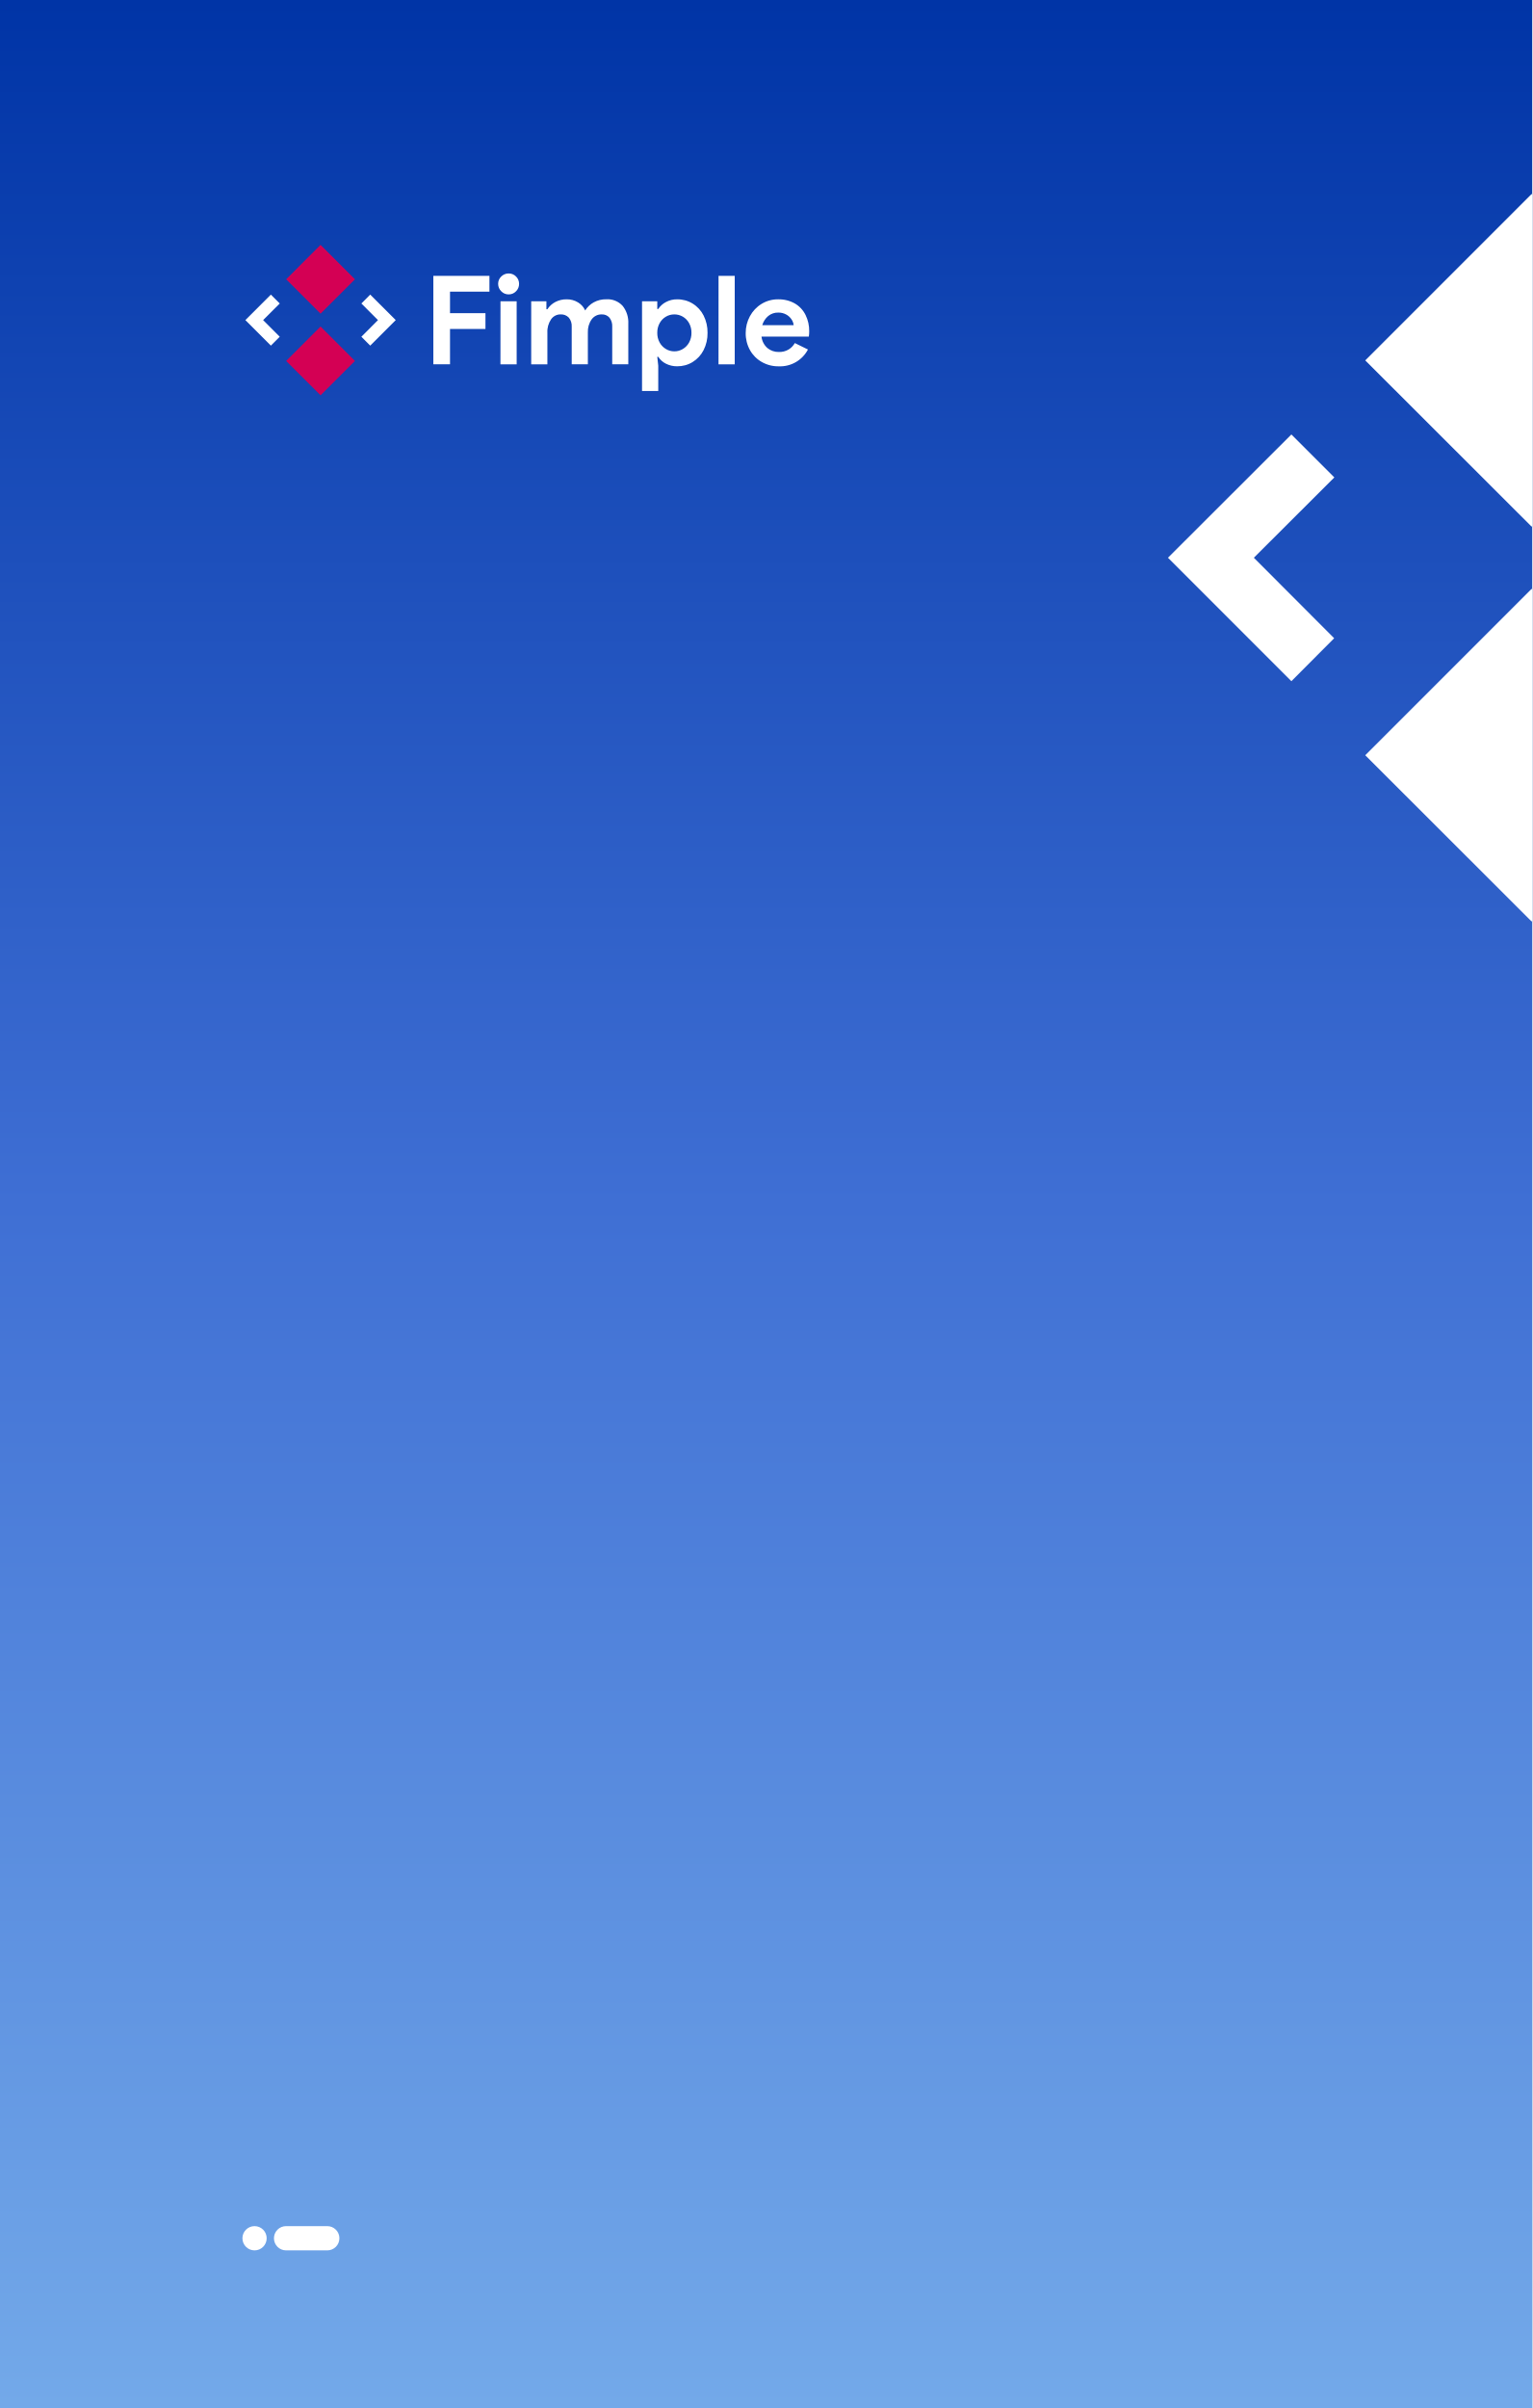
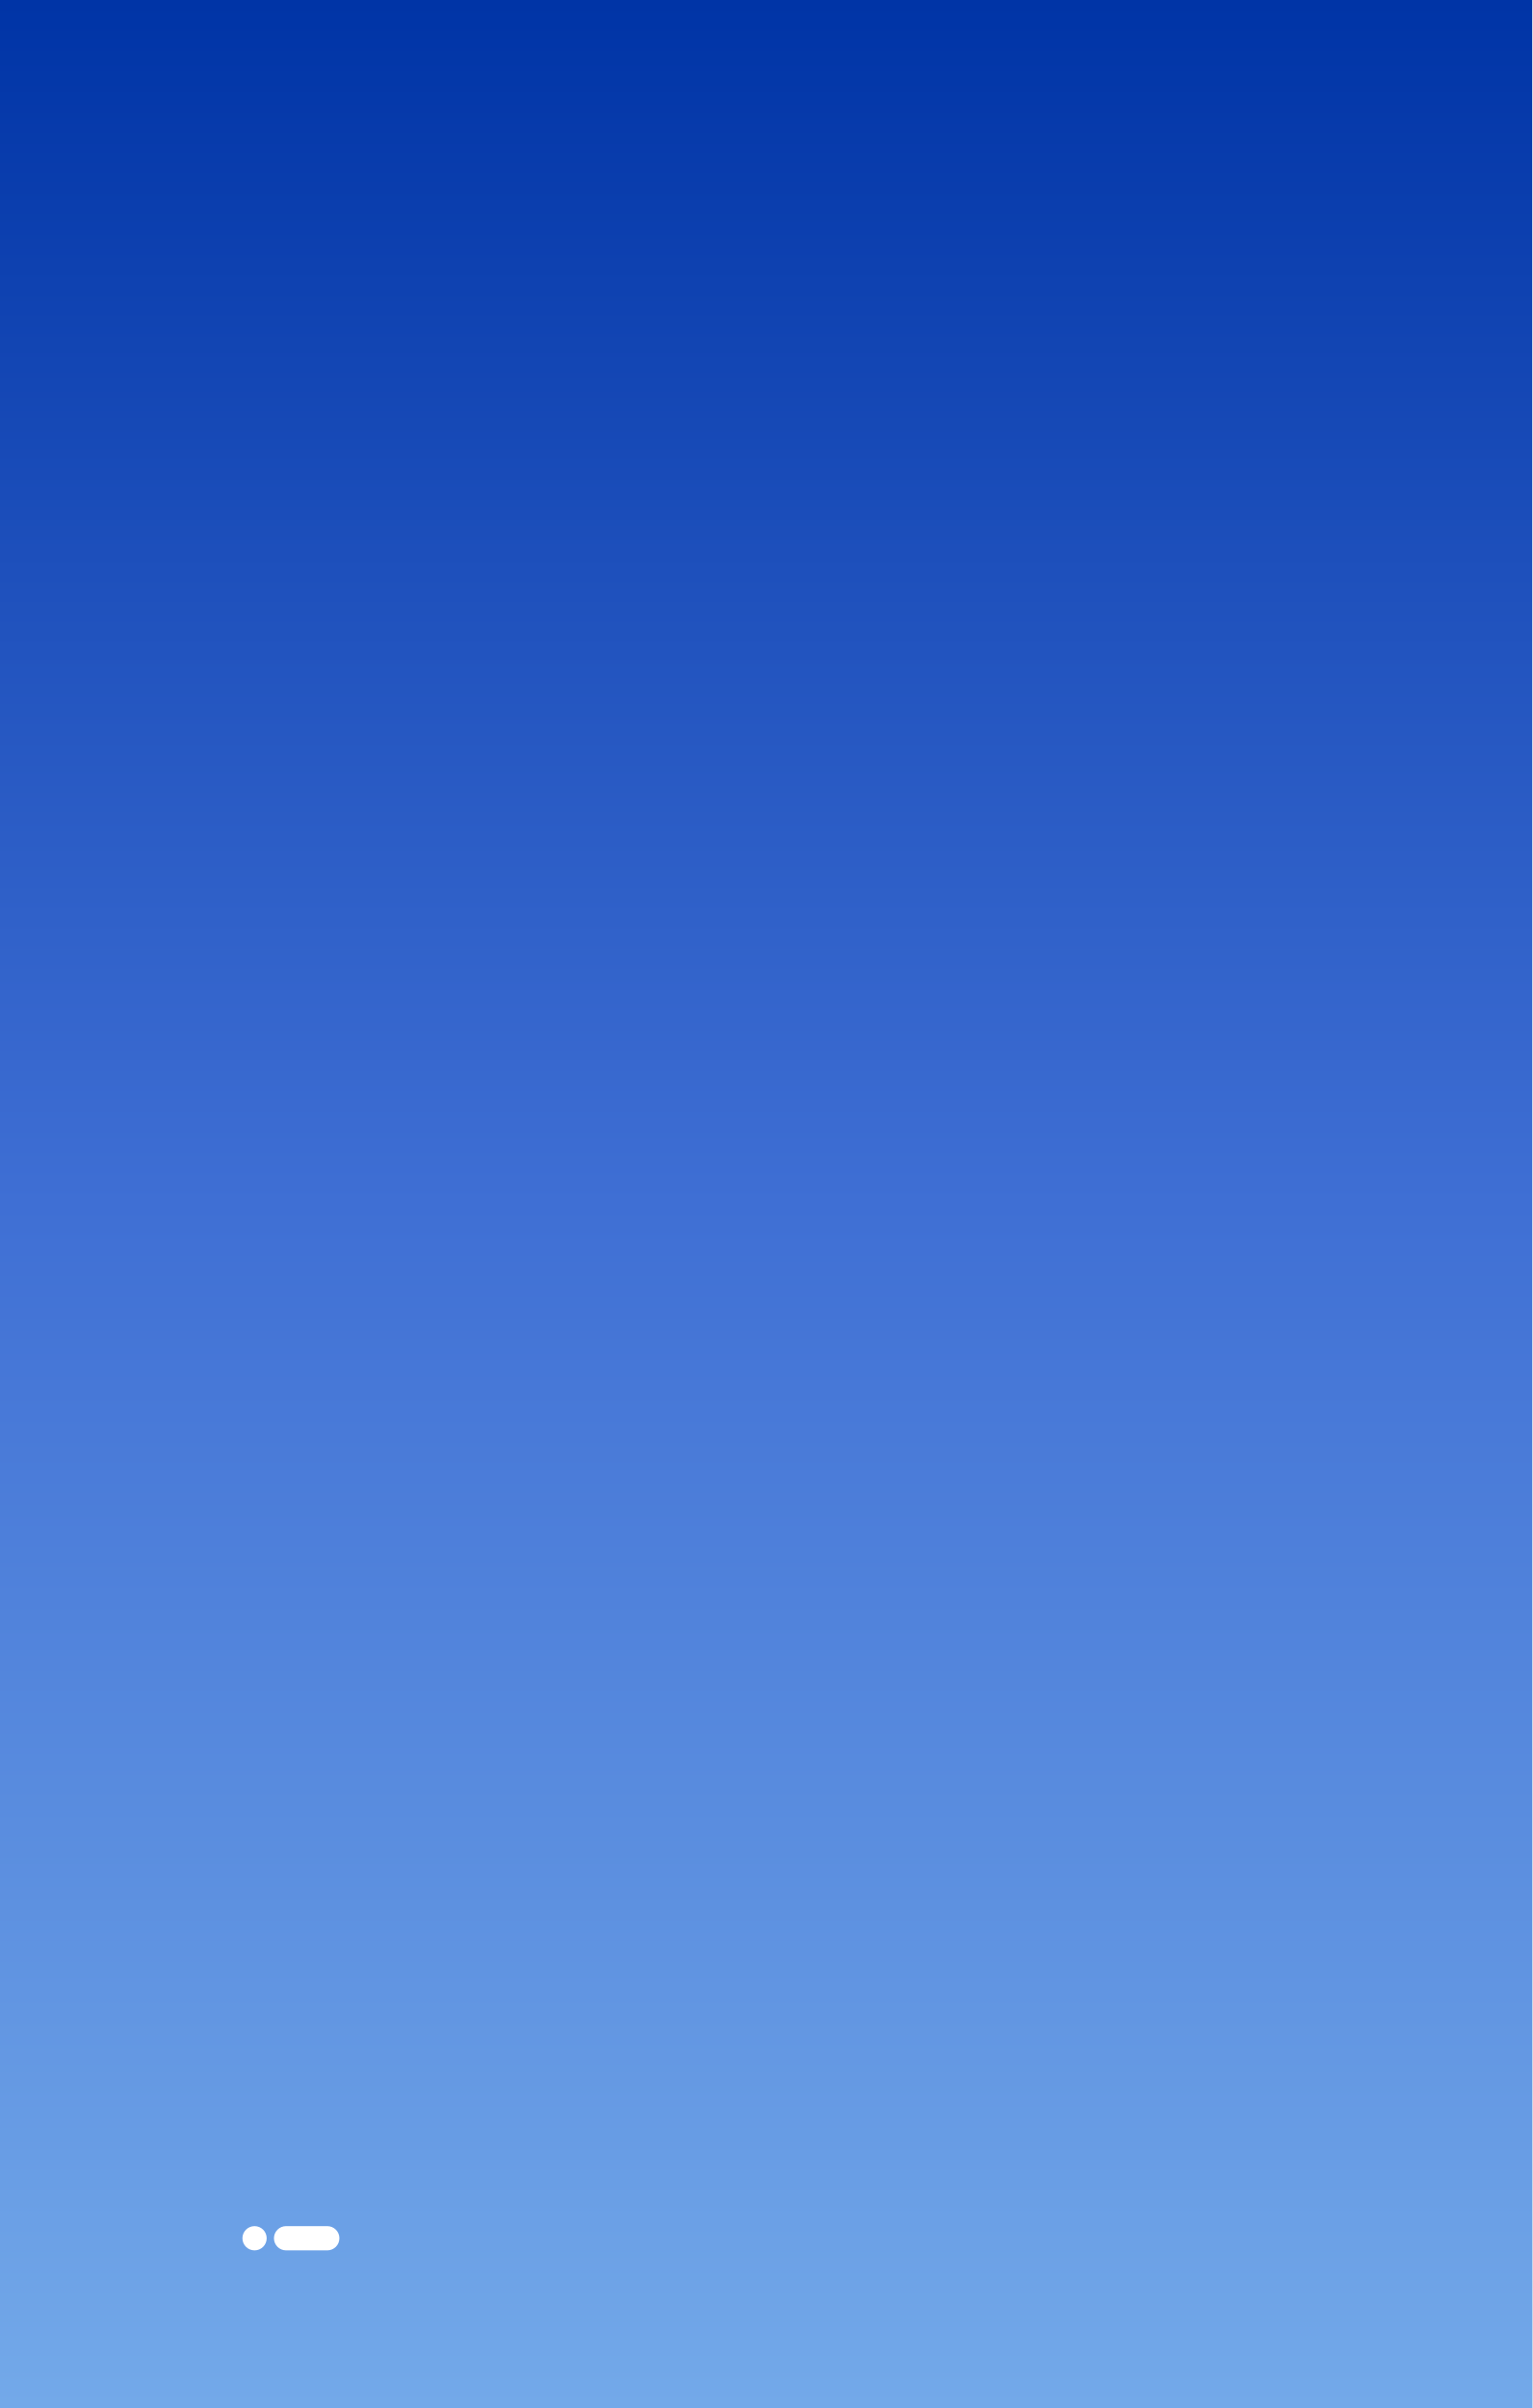
<svg xmlns="http://www.w3.org/2000/svg" width="632" height="993" viewBox="0 0 632 993" fill="none">
  <g clip-path="url(#clip0_1402_10905)">
    <rect width="632" height="993" fill="url(#paint0_linear_1402_10905)" />
    <rect x="-329" width="1440" height="993" rx="24" fill="url(#paint1_linear_1402_10905)" />
    <rect x="100" y="918" width="10" height="10" rx="5" fill="white" />
    <rect x="113" y="918" width="27" height="10" rx="5" fill="white" />
-     <g clip-path="url(#clip1_1402_10905)">
-       <path d="M163.234 132L152.709 142.526L149.062 138.863L155.91 132L149.062 125.151L152.709 121.489L163.234 132Z" fill="white" />
-       <path d="M115.383 138.863L111.735 142.526L101.211 132L111.735 121.489L115.397 125.151L108.535 132L115.383 138.863Z" fill="white" />
-       <path d="M146.409 115.174L132.222 129.347L118.036 115.174L132.222 100.986L146.409 115.174Z" fill="#D40054" />
-       <path d="M146.409 148.841L132.222 163.014L118.036 148.841L132.222 134.653L146.409 148.841Z" fill="#D40054" />
-       <path d="M178.747 113.76H201.886V120.278H185.624V129.145H200.243V135.662H185.624V150.225H178.747C178.747 150.24 178.747 113.76 178.747 113.76ZM209.816 121.402C208.662 121.417 207.552 120.955 206.759 120.119C205.923 119.312 205.476 118.216 205.476 117.062C205.462 115.909 205.923 114.813 206.759 114.02C207.567 113.213 208.677 112.751 209.816 112.766C210.955 112.751 212.05 113.198 212.858 114.02C213.679 114.813 214.126 115.923 214.112 117.062C214.126 118.216 213.679 119.312 212.858 120.119C212.05 120.97 210.955 121.417 209.816 121.402ZM206.442 124.257H213.117V150.24H206.428L206.442 124.257ZM219.115 124.257H225.386V127.516H225.79C226.612 126.261 227.736 125.223 229.077 124.531C230.504 123.796 232.09 123.407 233.69 123.435C235.377 123.392 237.05 123.839 238.477 124.733C239.76 125.512 240.769 126.651 241.375 128.02C242.24 126.651 243.451 125.497 244.864 124.704C246.464 123.825 248.266 123.378 250.083 123.421C252.635 123.248 255.114 124.257 256.844 126.146C258.488 128.237 259.31 130.861 259.166 133.514V150.225H252.534V134.754C252.62 133.399 252.217 132.058 251.38 130.976C250.573 130.068 249.405 129.592 248.194 129.65C246.551 129.607 244.994 130.385 244.042 131.712C242.932 133.298 242.398 135.201 242.485 137.133V150.225H235.824V134.754C235.911 133.384 235.493 132.043 234.628 130.976C233.748 130.054 232.508 129.578 231.24 129.65C229.668 129.621 228.169 130.4 227.289 131.712C226.222 133.312 225.689 135.215 225.79 137.133V150.24H219.115V124.257ZM264.846 124.257H271.117V127.415H271.521C272.3 126.233 273.367 125.252 274.635 124.589C276.063 123.81 277.692 123.407 279.321 123.435C281.57 123.407 283.79 124.012 285.708 125.194C287.64 126.377 289.197 128.078 290.22 130.097C291.33 132.317 291.893 134.768 291.849 137.234C291.893 139.714 291.345 142.18 290.22 144.386C289.197 146.404 287.64 148.091 285.708 149.288C283.79 150.47 281.57 151.076 279.321 151.047C277.677 151.076 276.063 150.687 274.606 149.937C273.352 149.302 272.285 148.336 271.521 147.14H271.117L271.521 150.802V161.227H264.832V124.257H264.846ZM278.139 144.89C279.378 144.905 280.59 144.559 281.656 143.924C282.752 143.275 283.646 142.338 284.252 141.228C284.915 140.002 285.246 138.633 285.217 137.248C285.246 135.864 284.915 134.494 284.252 133.269C283.646 132.159 282.752 131.221 281.656 130.587C280.59 129.967 279.378 129.635 278.139 129.65C276.913 129.65 275.717 129.967 274.678 130.587C273.583 131.221 272.689 132.159 272.083 133.269C271.42 134.494 271.089 135.864 271.117 137.248C271.089 138.633 271.42 140.002 272.083 141.228C272.689 142.338 273.583 143.275 274.678 143.924C275.717 144.559 276.913 144.89 278.139 144.89ZM296.391 113.76H303.066V150.254H296.376L296.391 113.76ZM321.203 151.061C318.766 151.105 316.359 150.485 314.225 149.274C312.178 148.12 310.491 146.419 309.352 144.371C308.155 142.208 307.55 139.772 307.593 137.32C307.579 134.913 308.17 132.534 309.323 130.414C310.448 128.323 312.091 126.564 314.124 125.324C316.171 124.07 318.55 123.407 320.958 123.435C323.38 123.378 325.787 123.969 327.892 125.166C329.795 126.276 331.324 127.934 332.29 129.909C333.313 131.986 333.818 134.278 333.789 136.585C333.789 137.335 333.746 138.085 333.63 138.82H314.109C314.311 140.651 315.191 142.338 316.575 143.549C317.901 144.631 319.574 145.193 321.289 145.15C322.673 145.193 324.043 144.847 325.24 144.155C326.335 143.506 327.229 142.583 327.863 141.473L333.27 144.126C330.934 148.581 326.234 151.278 321.203 151.061ZM327.373 134.105C327.287 133.24 326.984 132.404 326.479 131.683C325.917 130.847 325.167 130.169 324.288 129.693C323.279 129.145 322.14 128.871 321.001 128.9C319.516 128.857 318.06 129.361 316.892 130.299C315.71 131.294 314.845 132.62 314.427 134.091L327.373 134.105Z" fill="white" />
-     </g>
-     <path d="M550.322 263.194L532.679 280.907L481.772 230L532.679 179.163L550.392 196.876L517.198 230L550.322 263.194Z" fill="white" />
-     <path d="M700.391 148.619L631.771 217.169L563.151 148.619L631.771 80L700.391 148.619Z" fill="white" />
-     <path d="M700.391 311.45L631.771 380L563.151 311.45L631.771 242.831L700.391 311.45Z" fill="white" />
  </g>
  <defs>
    <linearGradient id="paint0_linear_1402_10905" x1="316" y1="0" x2="316" y2="993" gradientUnits="userSpaceOnUse">
      <stop stop-color="white" />
      <stop offset="0.56" stop-color="#A9D8EF" />
      <stop offset="1" stop-color="#006ECD" />
    </linearGradient>
    <linearGradient id="paint1_linear_1402_10905" x1="391" y1="0" x2="391" y2="993" gradientUnits="userSpaceOnUse">
      <stop stop-color="#0034A6" />
      <stop offset="0.5" stop-color="#3F6FD4" />
      <stop offset="1" stop-color="#73A9E9" />
    </linearGradient>
    <clipPath id="clip0_1402_10905">
      <rect width="632" height="993" fill="white" />
    </clipPath>
    <clipPath id="clip1_1402_10905">
      <rect width="235" height="62" fill="white" transform="translate(100 101)" />
    </clipPath>
  </defs>
</svg>
